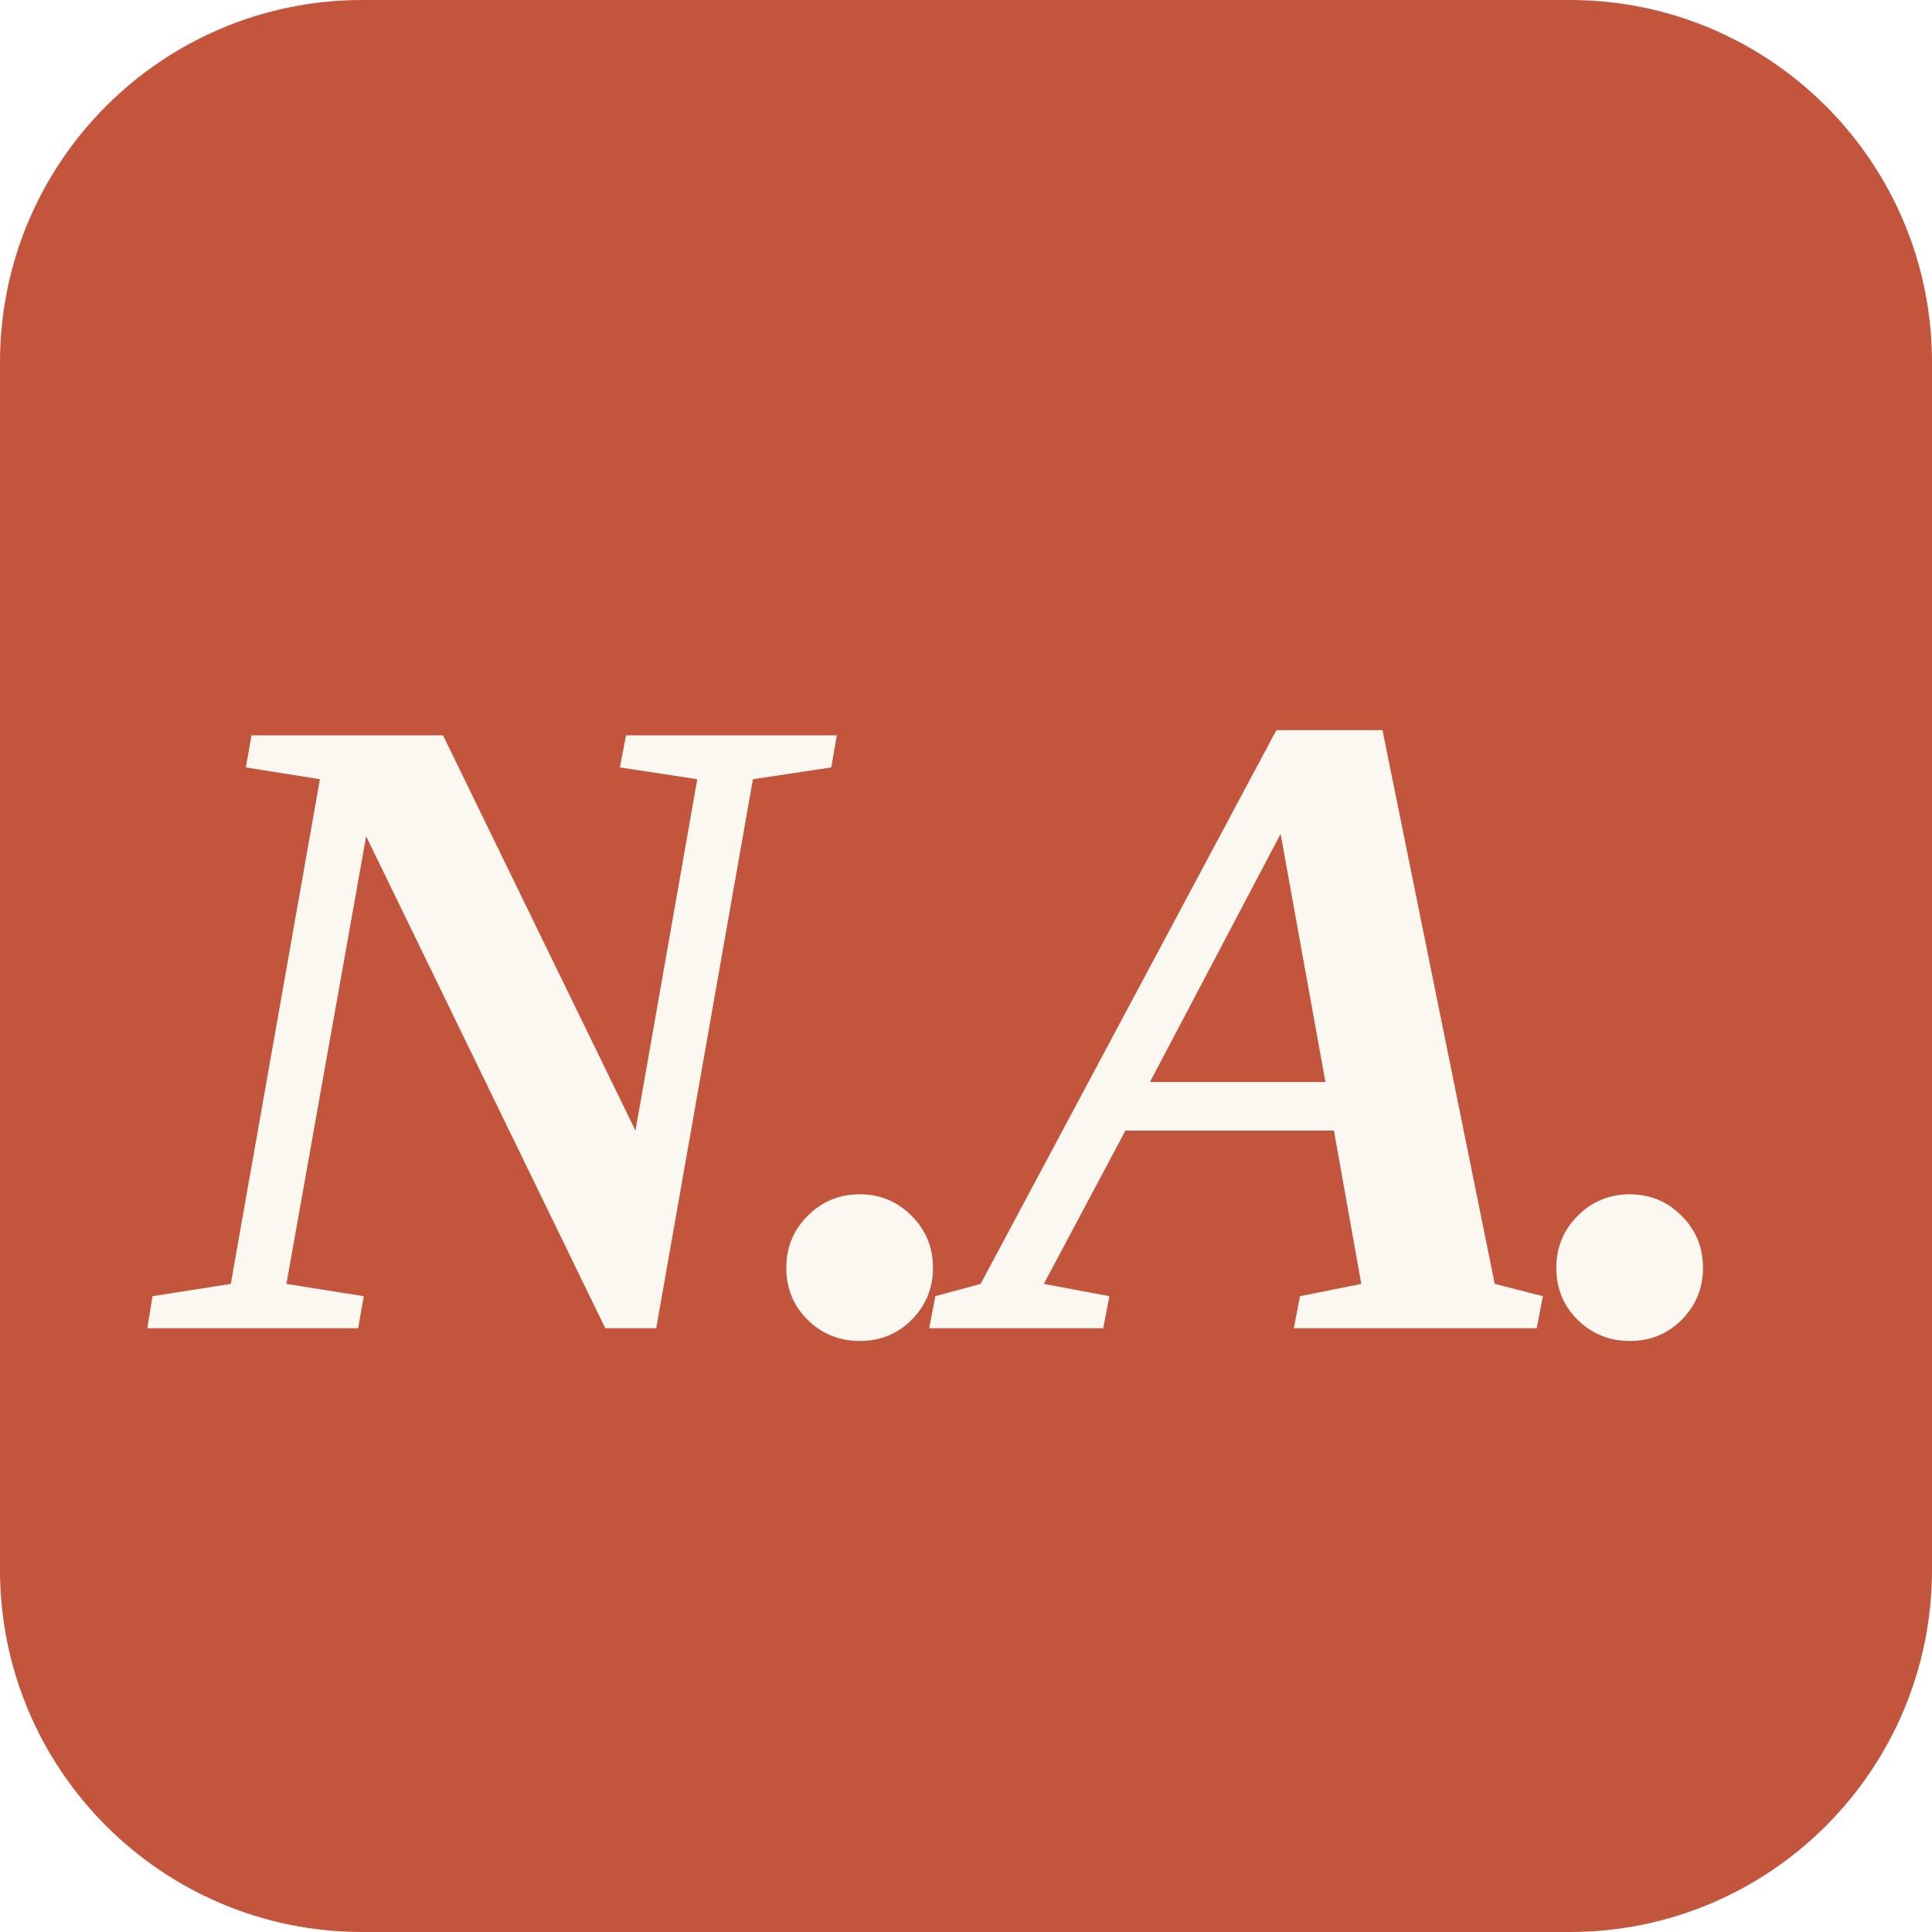
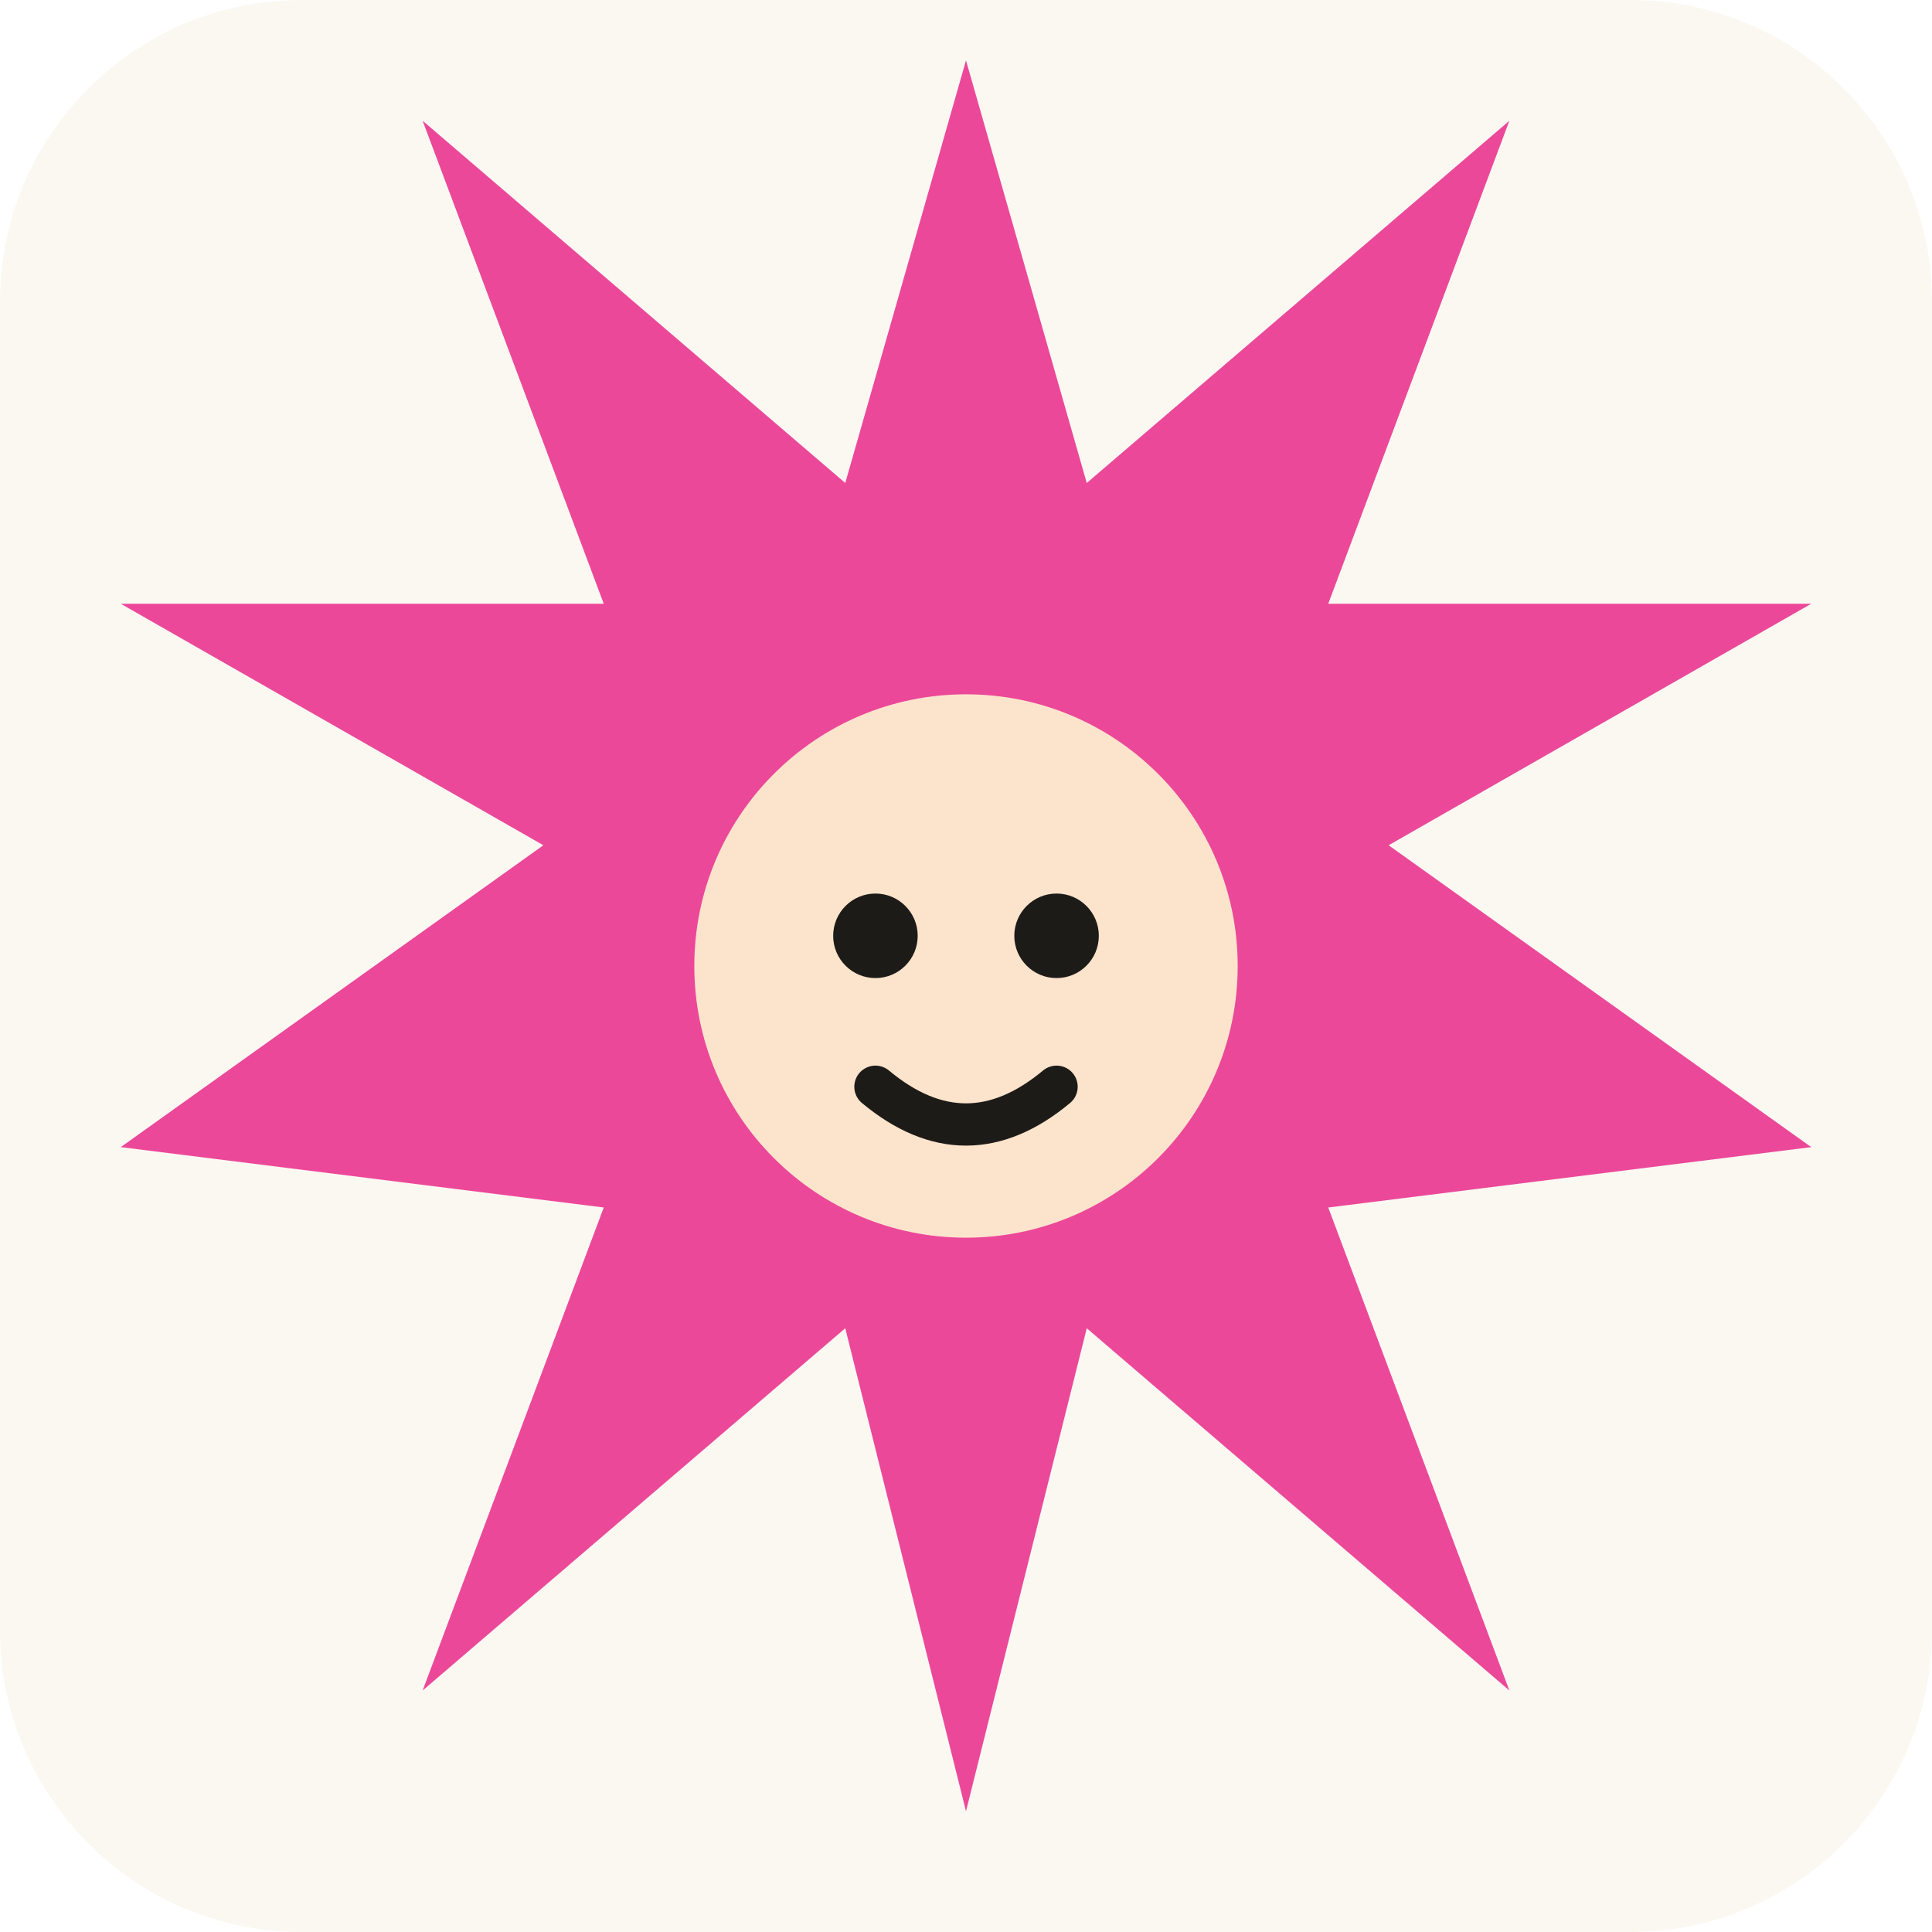
<svg xmlns="http://www.w3.org/2000/svg" viewBox="0 0 64 64">
-   <rect width="64" height="64" rx="12" fill="#c4553d" />
-   <text x="32" y="44" text-anchor="middle" font-family="Georgia, 'Times New Roman', serif" font-style="italic" font-weight="600" font-size="30" letter-spacing="-1" fill="#fbf8f2">N.A.</text>
+   <rect width="64" height="64" rx="10" fill="#fbf8f2" />
+   <polygon fill="#ec4899" points="32,2 36,16 50,4 44,20 60,20 46,28 60,38 44,40 50,56 36,44 32,60 28,44 14,56 20,40 4,38 18,28 4,20 20,20 14,4 28,16" />
+   <circle cx="32" cy="32" r="9" fill="#fce4cc" />
+   <circle cx="29" cy="31" r="1.4" fill="#1d1b18" />
+   <circle cx="35" cy="31" r="1.4" fill="#1d1b18" />
+   <path d="M29 36 Q32 38.5 35 36" stroke="#1d1b18" stroke-width="1.4" fill="none" stroke-linecap="round" />
</svg>
